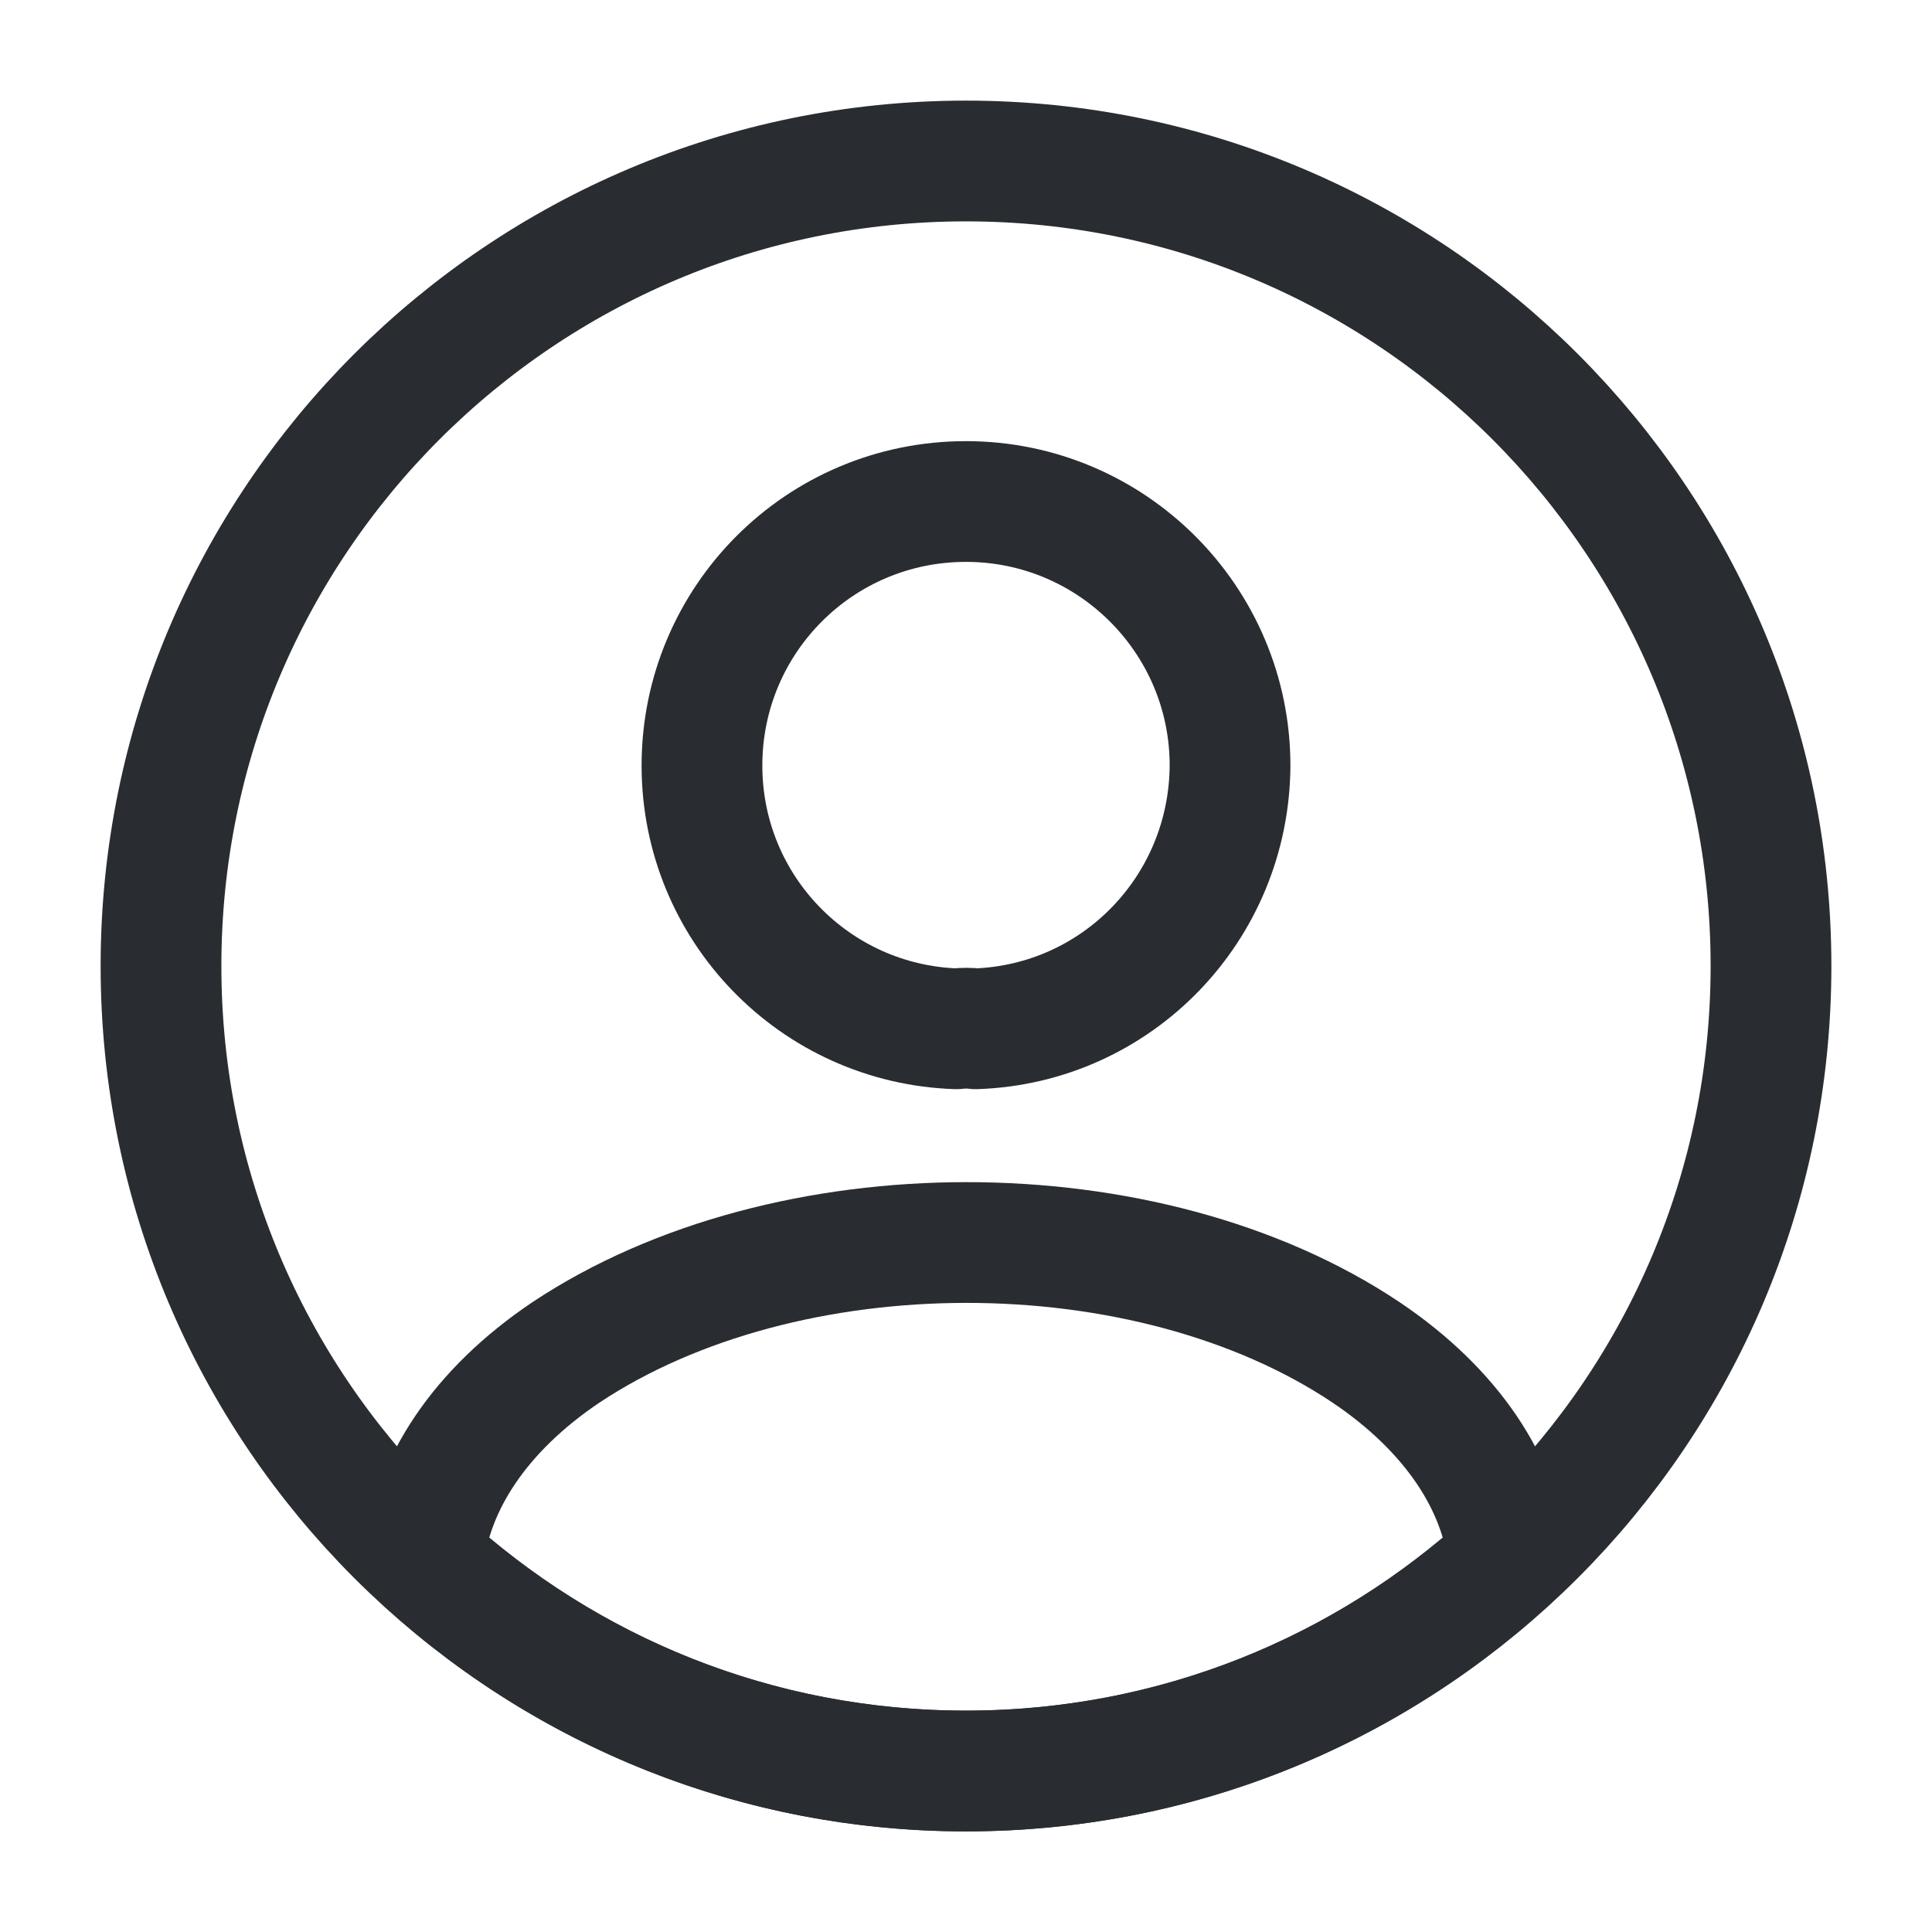
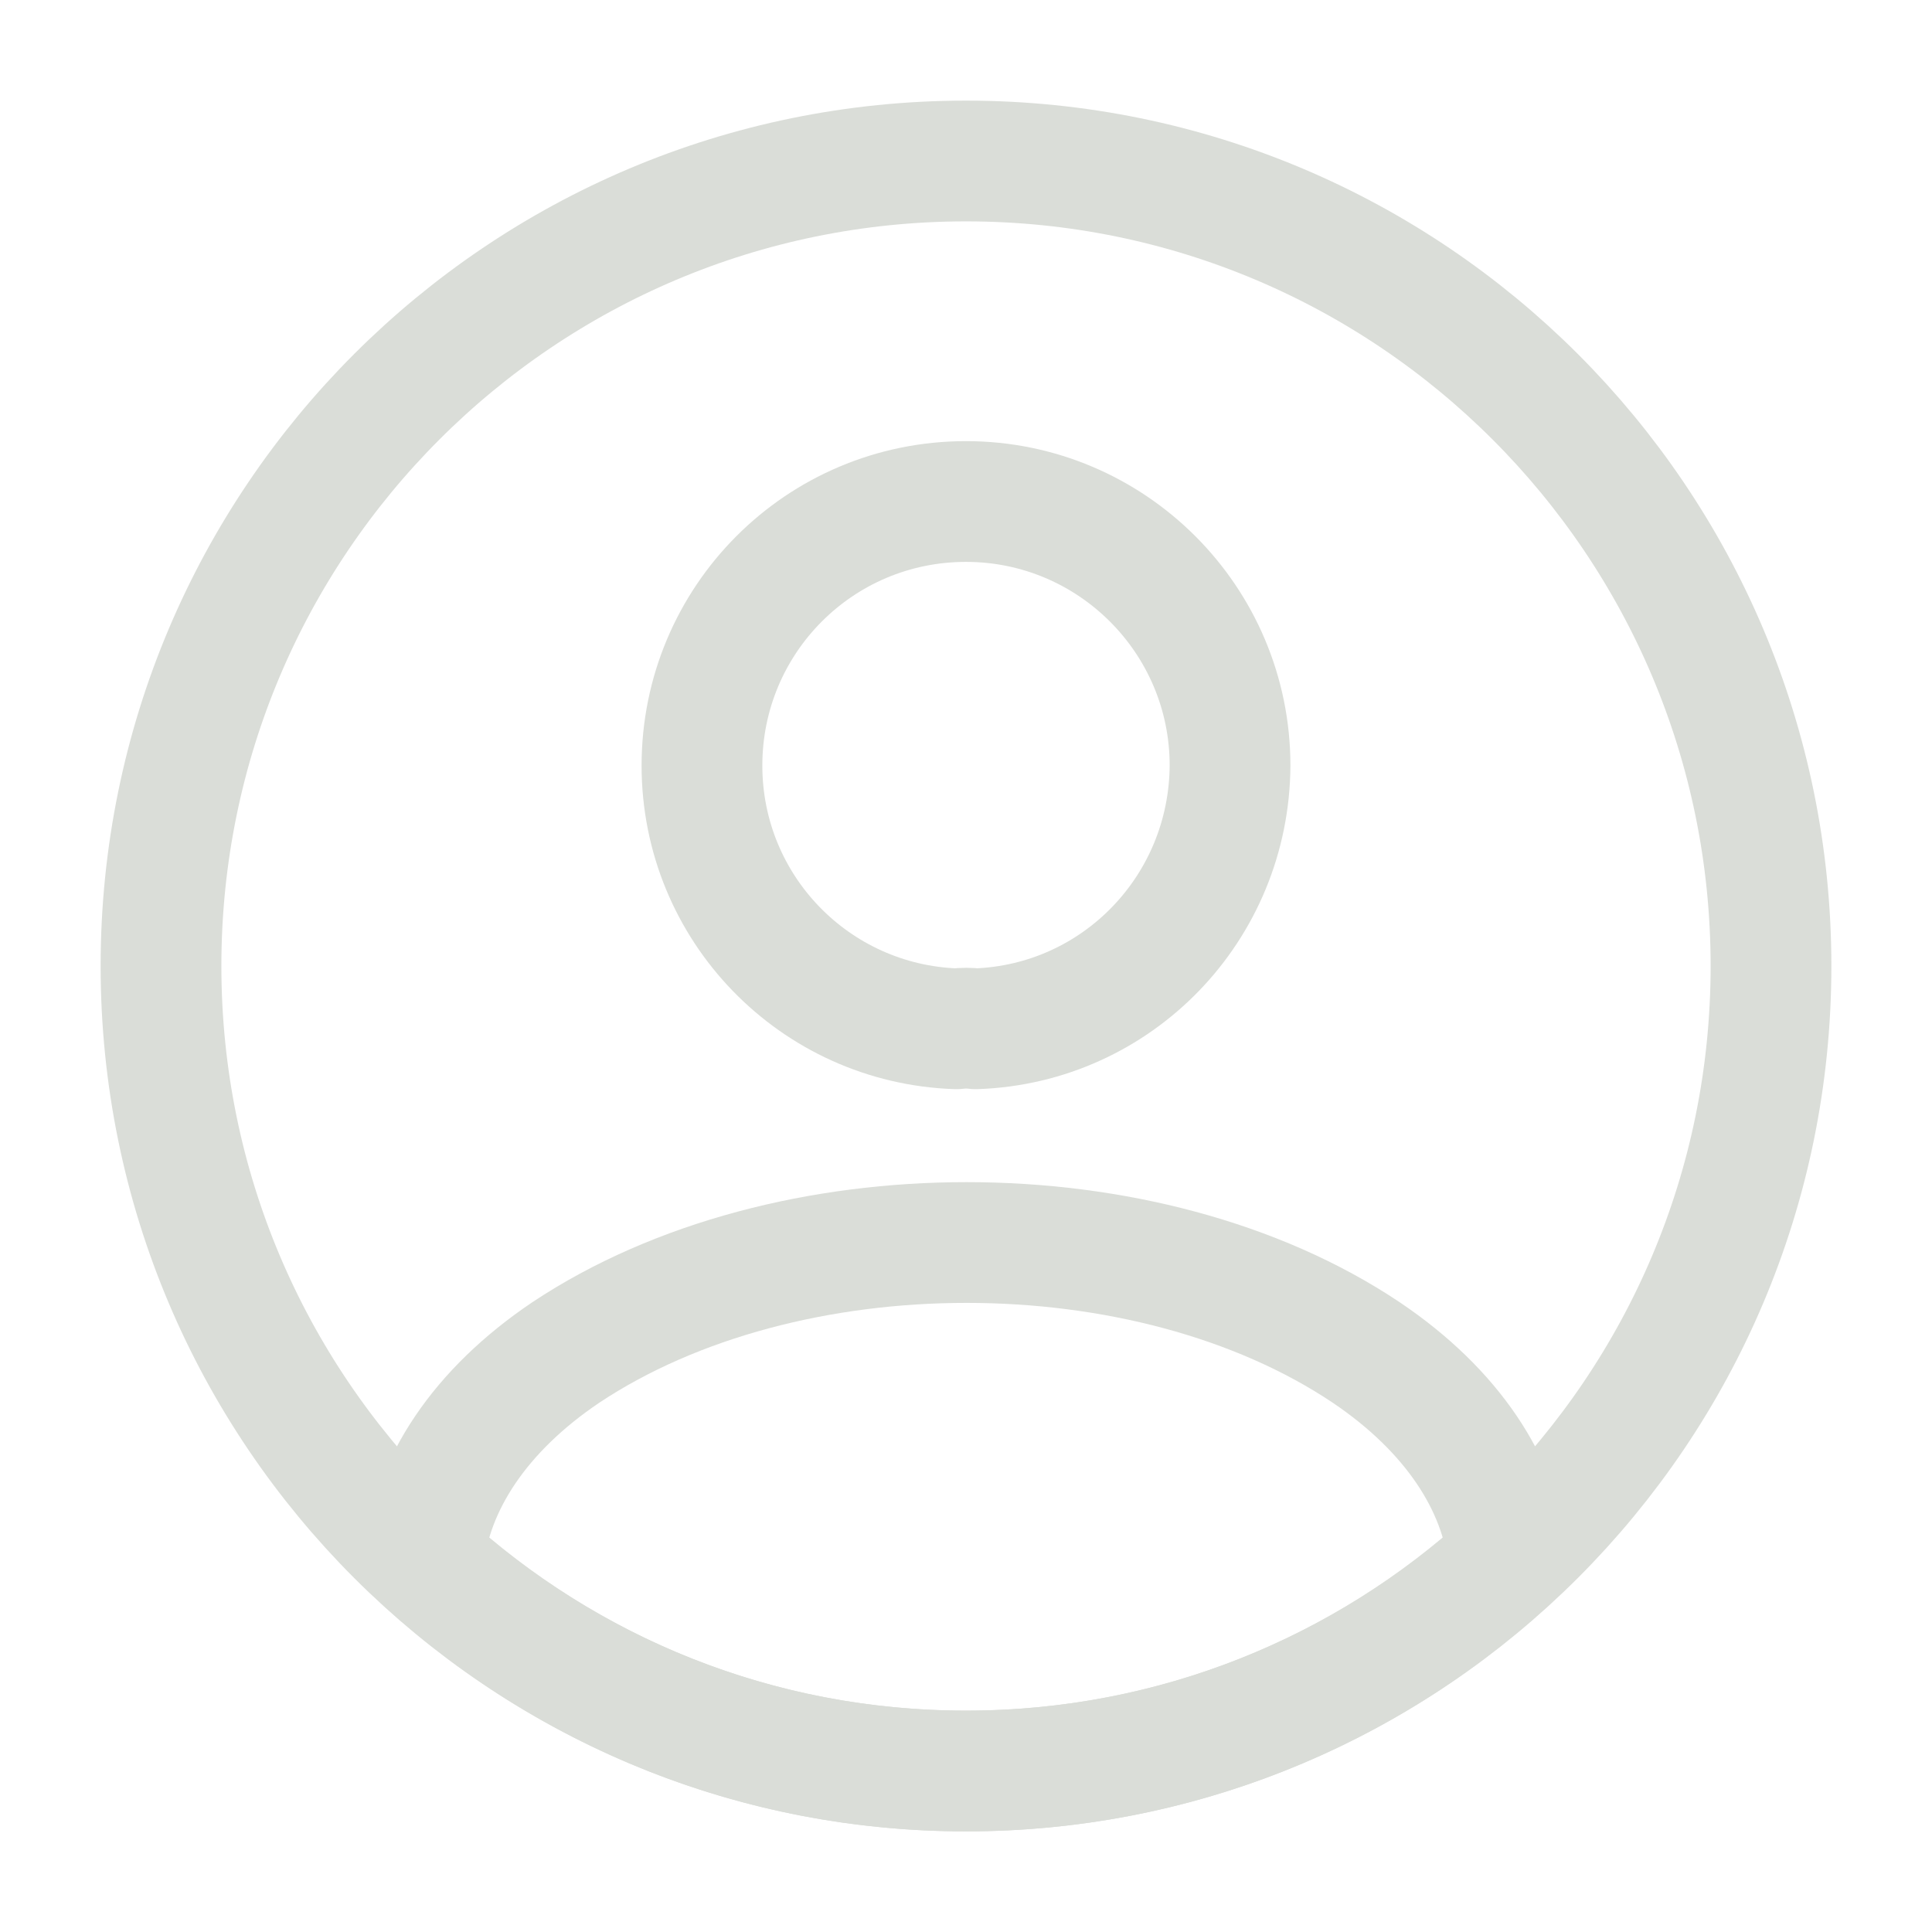
<svg xmlns="http://www.w3.org/2000/svg" width="800px" height="800px" viewBox="0 0 24 24" fill="none">
-   <path d="M12.12 12.78C12.05 12.77 11.96 12.77 11.88 12.78C10.12 12.72 8.72 11.28 8.72 9.51C8.72 7.7 10.18 6.23 12 6.23C13.81 6.23 15.28 7.7 15.28 9.51C15.27 11.28 13.88 12.72 12.12 12.78Z" stroke="#292D32" stroke-width="1.5" stroke-linecap="round" stroke-linejoin="round" />
-   <path d="M18.74 19.38C16.96 21.01 14.6 22 12 22C9.4 22 7.04 21.01 5.26 19.38C5.36 18.44 5.96 17.52 7.03 16.8C9.77 14.98 14.25 14.98 16.97 16.8C18.04 17.52 18.64 18.44 18.74 19.38Z" stroke="#292D32" stroke-width="1.5" stroke-linecap="round" stroke-linejoin="round" />
-   <path d="M12 22C17.523 22 22 17.523 22 12C22 6.477 17.523 2 12 2C6.477 2 2 6.477 2 12C2 17.523 6.477 22 12 22Z" stroke="#292D32" stroke-width="1.5" stroke-linecap="round" stroke-linejoin="round" />
+   <g id="SVGRepo_bgCarrier" stroke-width="0" />
+   <g id="SVGRepo_tracerCarrier" stroke-linecap="round" stroke-linejoin="round" />
+   <g id="SVGRepo_iconCarrier">
+     <path d="M12.12 12.78C12.05 12.77 11.96 12.77 11.88 12.78C10.12 12.72 8.72 11.28 8.72 9.51C8.72 7.7 10.18 6.23 12 6.23C13.81 6.23 15.28 7.7 15.28 9.51C15.27 11.28 13.88 12.72 12.12 12.78Z" stroke="#DADDD8" stroke-width="1.5" stroke-linecap="round" stroke-linejoin="round" />
+     <path d="M18.74 19.38C16.96 21.01 14.6 22 12 22C9.4 22 7.04 21.01 5.26 19.38C5.36 18.44 5.96 17.52 7.03 16.8C9.77 14.98 14.25 14.98 16.97 16.8C18.04 17.52 18.64 18.44 18.74 19.38Z" stroke="#DADDD8" stroke-width="1.5" stroke-linecap="round" stroke-linejoin="round" />
+     <path d="M12 22C17.523 22 22 17.523 22 12C22 6.477 17.523 2 12 2C6.477 2 2 6.477 2 12C2 17.523 6.477 22 12 22Z" stroke="#DADDD8" stroke-width="1.5" stroke-linecap="round" stroke-linejoin="round" />
+   </g>
</svg>
